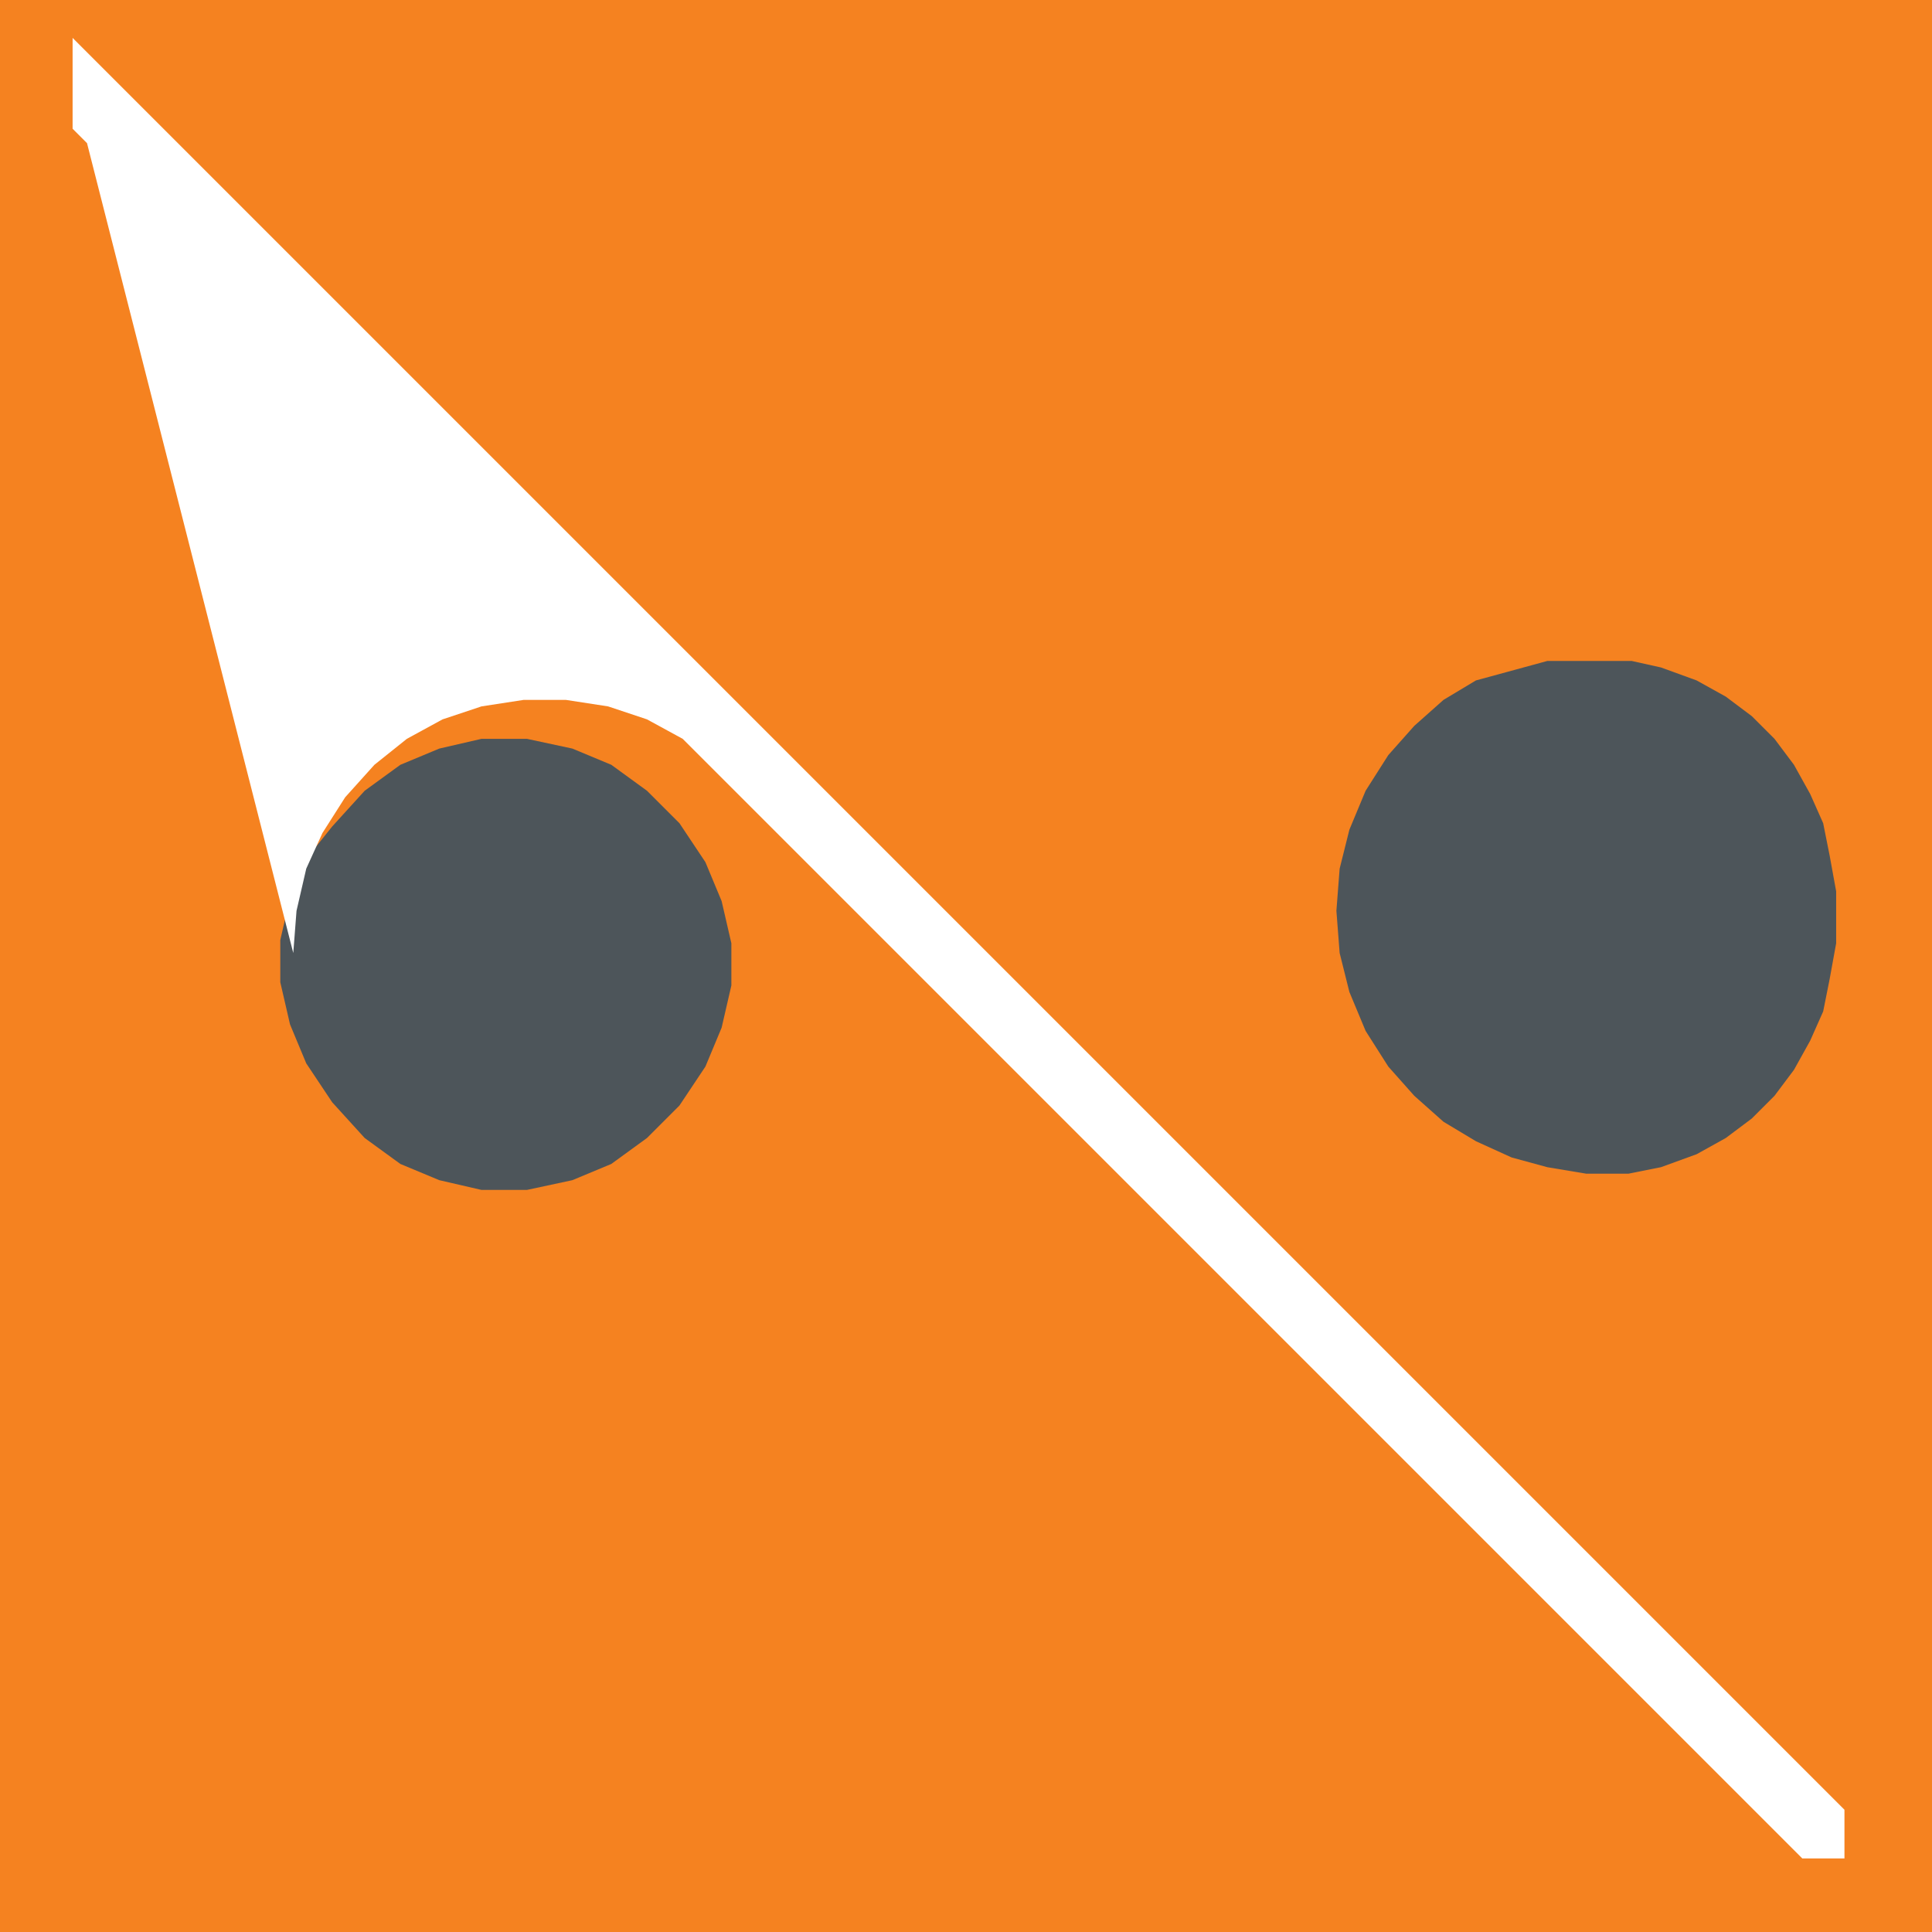
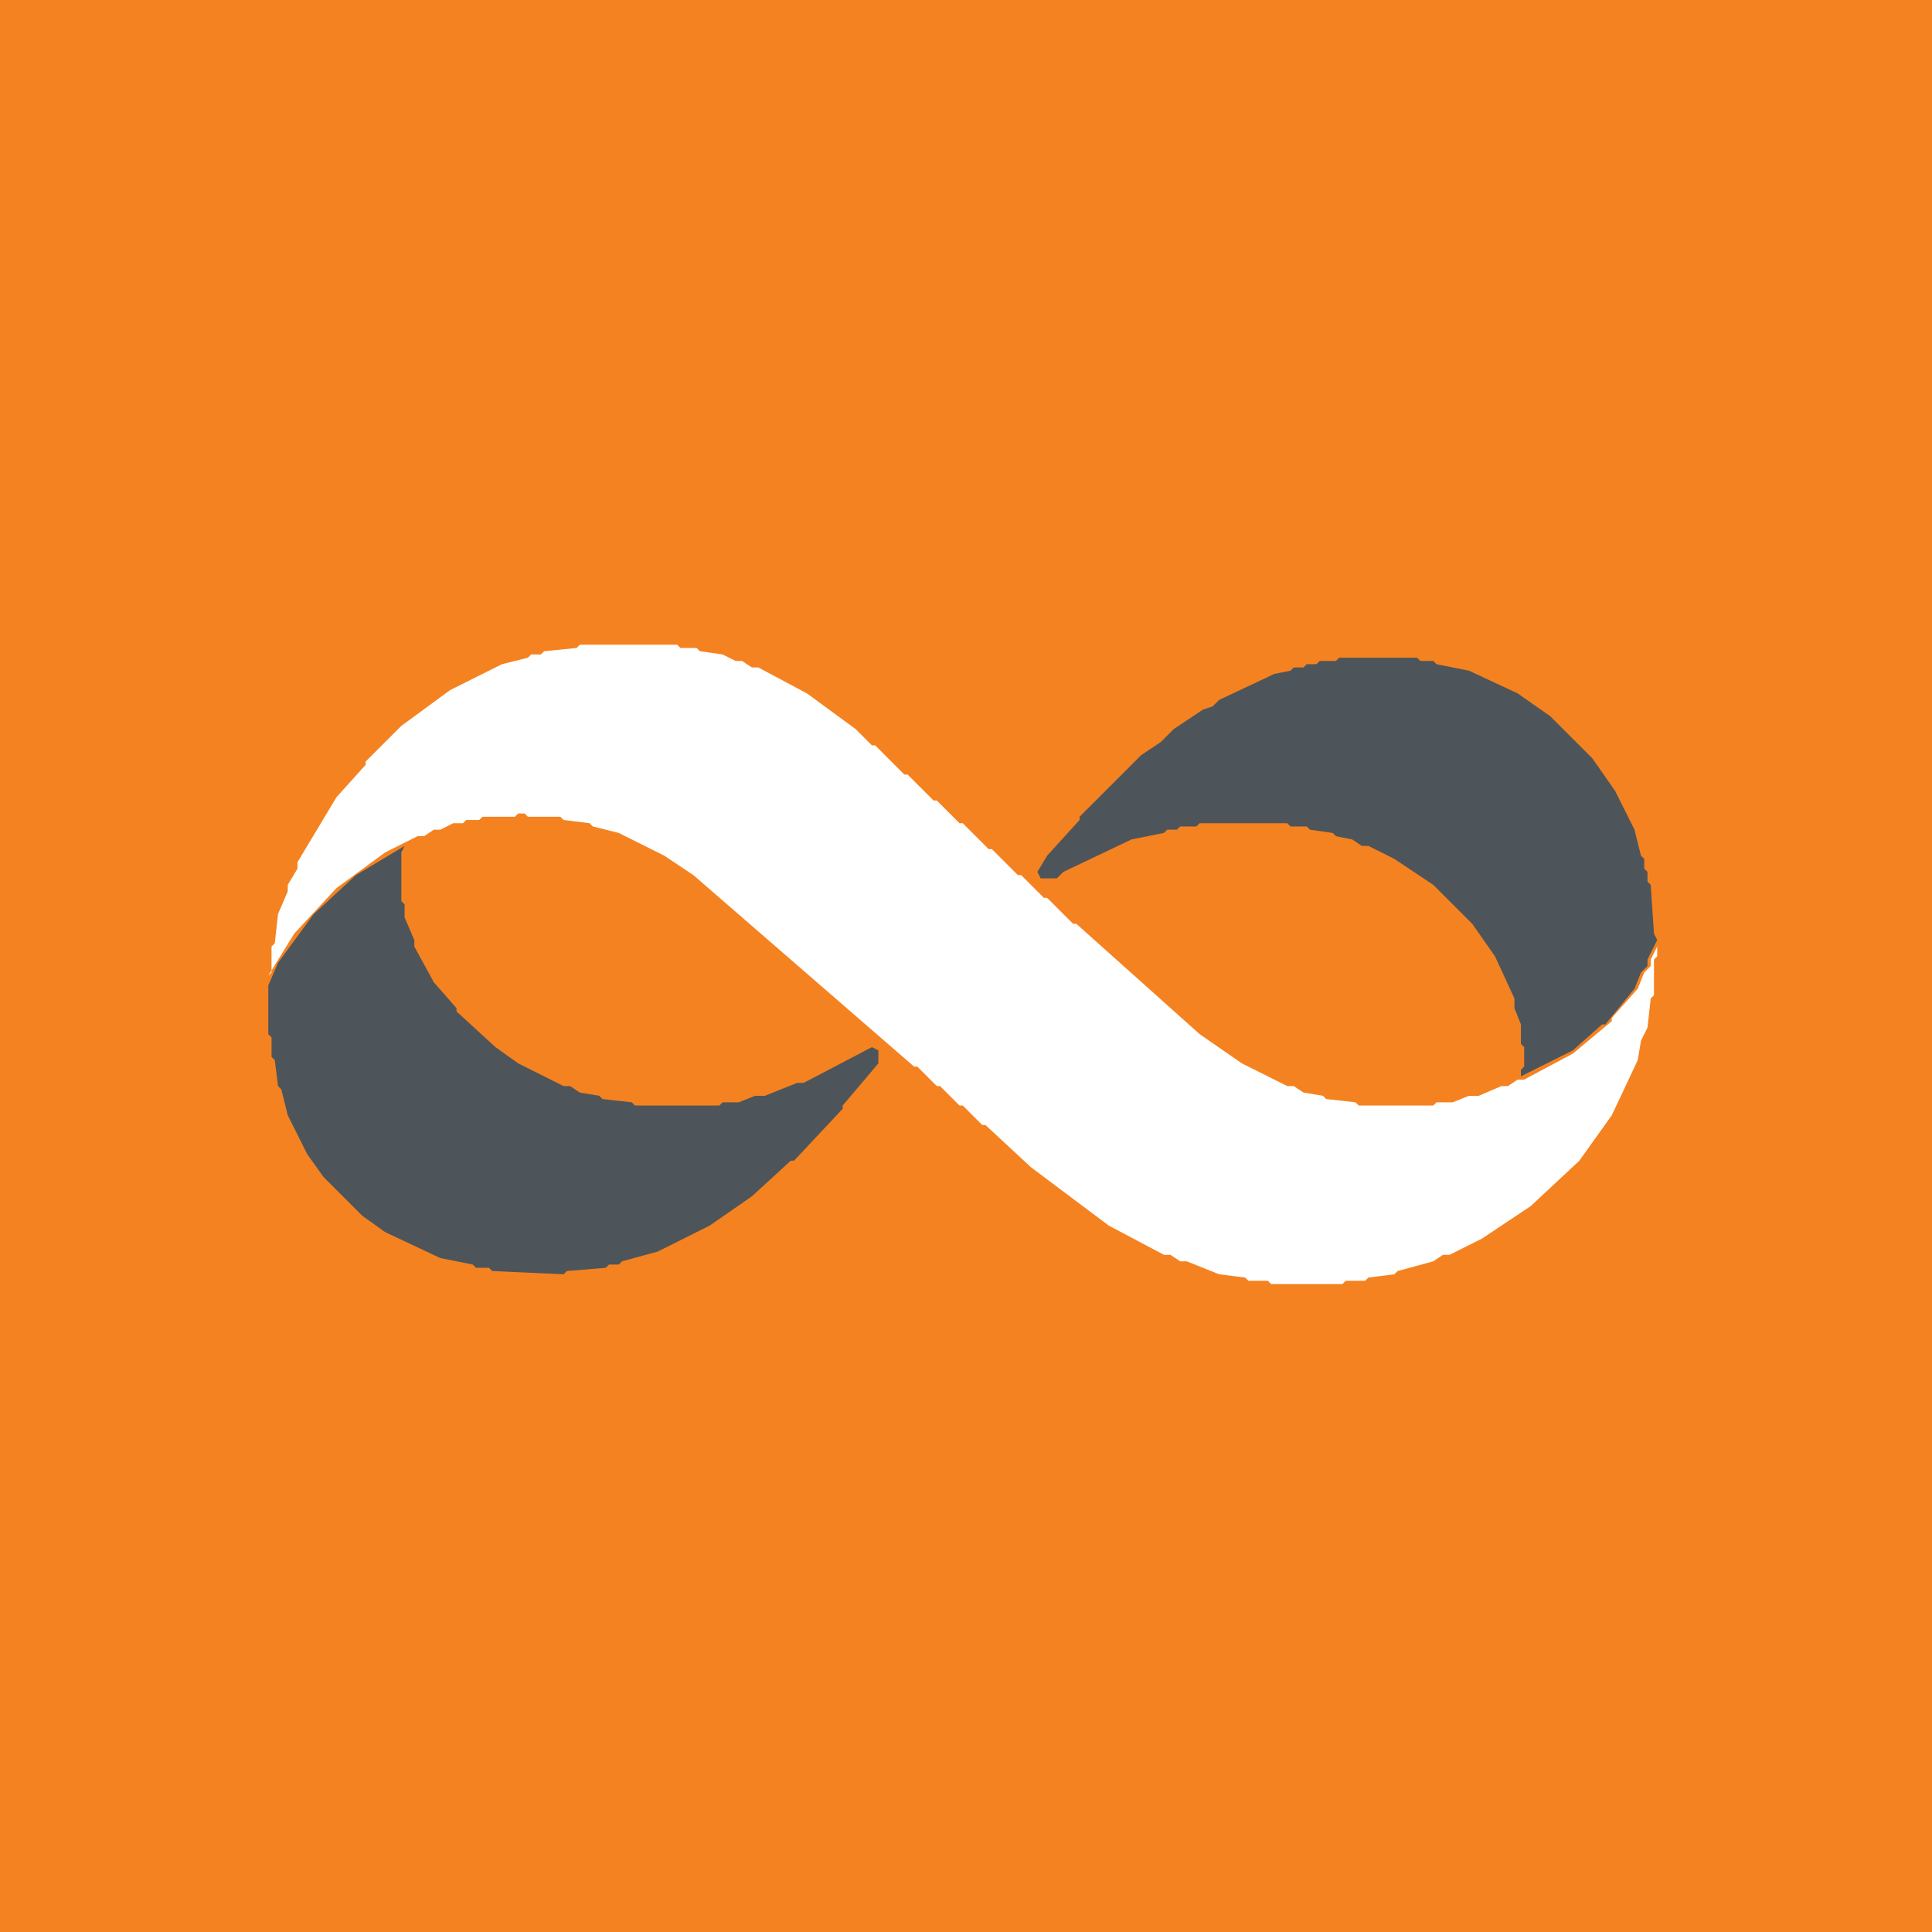
<svg xmlns="http://www.w3.org/2000/svg" viewBox="0 0 512 512" role="img" aria-label="מזרחי טפחות">
  <rect width="512" height="512" fill="#F58220" />
-   <path d="M 422.96 175.16 L 432.42 175.16 L 440.16 176.88 L 449.62 180.32 L 457.36 184.62 L 464.24 189.78 L 470.26 195.80 L 475.42 202.68 L 479.72 210.42 L 483.16 218.16 L 484.88 226.76 L 486.60 236.22 L 486.60 249.98 L 484.88 259.44 L 483.16 268.04 L 479.72 275.78 L 475.42 283.52 L 470.26 290.40 L 464.24 296.42 L 457.36 301.58 L 449.62 305.88 L 440.16 309.32 L 431.56 311.04 L 420.38 311.04 L 410.06 309.32 L 400.60 306.74 L 391.14 302.44 L 382.54 297.28 L 374.80 290.40 L 367.92 282.66 L 361.90 273.20 L 357.60 262.88 L 355.02 252.56 L 354.16 241.38 L 355.02 230.20 L 357.60 219.88 L 361.90 209.56 L 367.92 200.10 L 374.80 192.36 L 382.54 185.48 L 391.14 180.32 L 400.60 177.74 L 410.06 175.16 Z" fill="#4D555A" />
-   <path d="M 88.04 219.02 L 96.64 209.56 L 106.10 202.68 L 116.42 198.38 L 127.60 195.80 L 139.64 195.80 L 151.68 198.38 L 162.00 202.68 L 171.46 209.56 L 180.06 218.16 L 186.94 228.48 L 191.24 238.80 L 193.82 249.98 L 193.82 261.16 L 191.24 272.34 L 186.94 282.66 L 180.06 292.98 L 171.46 301.58 L 162.00 308.46 L 151.68 312.76 L 139.64 315.34 L 127.60 315.34 L 116.42 312.76 L 106.10 308.46 L 96.64 301.58 L 88.04 292.12 L 81.16 281.80 L 76.86 271.48 L 74.28 260.30 L 74.28 249.12 L 76.86 237.94 L 81.16 227.62 Z" fill="#4D555A" />
-   <path d="M 77.72 252.56 L 78.58 241.38 L 81.16 230.20 L 85.46 220.74 L 91.48 211.28 L 99.22 202.68 L 107.82 195.80 L 117.28 190.64 L 127.60 187.20 L 138.78 185.48 L 149.96 185.48 L 161.14 187.20 L 171.46 190.64 L 180.92 195.80 L 189.52 202.68 L 197.26 211.28 L 206.72 221.60 L 216.18 231.06 L 225.64 240.52 L 235.10 249.98 L 244.56 259.44 L 254.02 268.90 L 263.48 278.36 L 272.94 287.82 L 282.40 297.28 L 291.86 306.74 L 301.32 316.20 L 310.78 325.66 L 320.24 335.12 L 329.70 344.58 L 339.16 354.04 L 348.62 363.50 L 358.08 372.96 L 367.54 382.42 L 377.00 391.88 L 386.46 401.34 L 395.92 410.80 L 405.38 420.26 L 414.84 429.72 L 424.30 439.18 L 433.76 448.64 L 443.22 458.10 L 452.68 467.56 L 462.14 477.02 L 471.60 486.48 L 477.62 492.50 L 488.80 492.50 L 488.80 479.60 L 481.06 471.86 L 471.60 462.40 L 462.14 452.94 L 452.68 443.48 L 443.22 434.02 L 433.76 424.56 L 424.30 415.10 L 414.84 405.64 L 405.38 396.18 L 395.92 386.72 L 386.46 377.26 L 377.00 367.80 L 367.54 358.34 L 358.08 348.88 L 348.62 339.42 L 339.16 329.96 L 329.70 320.50 L 320.24 311.04 L 310.78 301.58 L 301.32 292.12 L 291.86 282.66 L 282.40 273.20 L 272.94 263.74 L 263.48 254.28 L 254.02 244.82 L 244.56 235.36 L 235.10 225.90 L 225.64 216.44 L 216.18 206.98 L 206.72 197.52 L 197.26 188.06 L 187.80 178.60 L 178.34 169.14 L 168.88 159.68 L 159.42 150.22 L 149.96 140.76 L 140.50 131.30 L 131.04 121.84 L 121.58 112.38 L 112.12 102.92 L 102.66 93.46 L 93.20 84.00 L 83.74 74.54 L 74.28 65.08 L 64.82 55.62 L 55.36 46.16 L 45.90 36.70 L 36.44 27.24 L 26.98 17.78 L 19.24 10.04 L 19.24 22.94 L 26.12 29.82 L 35.58 39.28 L 45.04 48.74 L 54.50 58.20 L 63.96 67.66 L 73.42 77.12 L 82.88 86.58 L 92.34 96.04 L 101.80 105.50 L 111.26 114.96 L 120.72 124.42 L 130.18 133.88 L 139.64 143.34 L 149.10 152.80 L 158.56 162.26 L 168.02 171.72 L 177.48 181.18 L 186.94 190.64 L 196.40 200.10 L 205.86 209.56 L 215.32 219.02 L 224.78 228.48 L 234.24 237.94 L 243.70 247.40 L 253.16 256.86 L 262.62 266.32 L 272.08 275.78 L 281.54 285.24 L 291.00 294.70 L 300.46 304.16 L 309.92 313.62 L 319.38 323.08 L 328.84 332.54 L 338.30 342.00 L 347.76 351.46 L 357.22 360.92 L 366.68 370.38 L 376.14 379.84 L 385.60 389.30 L 395.06 398.76 L 404.52 408.22 L 413.98 417.68 L 423.44 427.14 L 432.90 436.60 L 442.36 446.06 L 451.82 455.52 L 461.28 464.98 L 470.74 474.44 L 480.20 483.90 L 488.80 492.50 L 477.62 492.50 L 468.16 483.04 L 458.70 473.58 L 449.24 464.12 L 439.78 454.66 L 430.32 445.20 L 420.86 435.74 L 411.40 426.28 L 401.94 416.82 L 392.48 407.36 L 383.02 397.90 L 373.56 388.44 L 364.10 378.98 L 354.64 369.52 L 345.18 360.06 L 335.72 350.60 L 326.26 341.14 L 316.80 331.68 L 307.34 322.22 L 297.88 312.76 L 288.42 303.30 L 278.96 293.84 L 269.50 284.38 L 260.04 274.92 L 250.58 265.46 L 241.12 256.00 L 231.66 246.54 L 222.20 237.08 L 212.74 227.62 L 203.28 218.16 L 193.82 208.70 L 184.36 199.24 L 174.90 189.78 L 165.44 180.32 L 155.98 170.86 L 146.52 161.40 L 137.06 151.94 L 127.60 142.48 L 118.14 133.02 L 108.68 123.56 L 99.22 114.10 L 89.76 104.64 L 80.30 95.18 L 70.84 85.72 L 61.38 76.26 L 51.92 66.80 L 42.46 57.34 L 33.00 47.88 L 23.54 38.42 L 19.24 34.12 L 19.24 22.94 L 27.84 31.54 L 37.30 41.00 L 46.76 50.46 L 56.22 59.92 L 65.68 69.38 L 75.14 78.84 L 84.60 88.30 L 94.06 97.76 L 103.52 107.22 L 112.98 116.68 L 122.44 126.14 L 131.90 135.60 L 141.36 145.06 L 150.82 154.52 L 160.28 163.98 L 169.74 173.44 L 179.20 182.90 L 188.66 192.36 L 198.12 201.82 L 207.58 211.28 L 217.04 220.74 L 226.50 230.20 L 235.96 239.66 L 245.42 249.12 L 254.88 258.58 L 264.34 268.04 L 273.80 277.50 L 283.26 286.96 L 292.72 296.42 L 302.18 305.88 L 311.64 315.34 L 321.10 324.80 L 330.56 334.26 L 340.02 343.72 L 349.48 353.18 L 358.94 362.64 L 368.40 372.10 L 377.86 381.56 L 387.32 391.02 L 396.78 400.48 L 406.24 409.94 L 415.70 419.40 L 425.16 428.86 L 434.62 438.32 L 444.08 447.78 L 453.54 457.24 L 463.00 466.70 L 472.46 476.16 L 481.92 485.62 L 488.80 492.50 L 488.80 479.60 L 481.92 472.72 L 472.46 463.26 L 463.00 453.80 L 453.54 444.34 L 444.08 434.88 L 434.62 425.42 L 425.16 415.96 L 415.70 406.50 L 406.24 397.04 L 396.78 387.58 L 387.32 378.12 L 377.86 368.66 L 368.40 359.20 L 358.94 349.74 L 349.48 340.28 L 340.02 330.82 L 330.56 321.36 L 321.10 311.90 L 311.64 302.44 L 302.18 292.98 L 292.72 283.52 L 283.26 274.06 L 273.80 264.60 L 264.34 255.14 L 254.88 245.68 L 245.42 236.22 L 235.96 226.76 L 226.50 217.30 L 217.04 207.84 L 207.58 198.38 L 198.12 188.92 L 188.66 179.46 L 179.20 170.00 L 169.74 160.54 L 160.28 151.08 L 150.82 141.62 L 141.36 132.16 L 131.90 122.70 L 122.44 113.24 L 112.98 103.78 L 103.52 94.32 L 94.06 84.86 L 84.60 75.40 L 75.14 65.94 L 65.68 56.48 L 56.22 47.02 L 46.76 37.56 L 37.30 28.10 L 27.84 18.64 L 19.24 10.04 L 19.24 22.94 L 26.12 29.82 L 35.58 39.28 L 45.04 48.74 L 54.50 58.20 L 63.96 67.66 L 73.42 77.12 L 82.88 86.58 L 92.34 96.04 L 101.80 105.50 L 111.26 114.96 L 120.72 124.42 L 130.18 133.88 L 139.64 143.34 L 149.10 152.80 L 158.56 162.26 L 168.02 171.72 L 177.48 181.18 L 186.94 190.64 L 196.40 200.10 L 205.86 209.56 L 215.32 219.02 L 224.78 228.48 L 234.24 237.94 L 243.70 247.40 L 253.16 256.86 L 262.62 266.32 L 272.08 275.78 L 281.54 285.24 L 291.00 294.70 L 300.46 304.16 L 309.92 313.62 L 319.38 323.08 L 328.84 332.54 L 338.30 342.00 L 347.76 351.46 L 357.22 360.92 L 366.68 370.38 L 376.14 379.84 L 385.60 389.30 L 395.06 398.76 L 404.52 408.22 L 413.98 417.68 L 423.44 427.14 L 432.90 436.60 L 442.36 446.06 L 451.82 455.52 L 461.28 464.98 L 470.74 474.44 L 480.20 483.90 L 488.80 492.50 L 477.62 492.50 L 468.16 483.04 L 458.70 473.58 L 449.24 464.12 L 439.78 454.66 L 430.32 445.20 L 420.86 435.74 L 411.40 426.28 L 401.94 416.82 L 392.48 407.36 L 383.02 397.90 L 373.56 388.44 L 364.10 378.98 L 354.64 369.52 L 345.18 360.06 L 335.72 350.60 L 326.26 341.14 L 316.80 331.68 L 307.34 322.22 L 297.88 312.76 L 288.42 303.30 L 278.96 293.84 L 269.50 284.38 L 260.04 274.92 L 250.58 265.46 L 241.12 256.00 L 231.66 246.54 L 222.20 237.08 L 212.74 227.62 L 203.28 218.16 L 193.82 208.70 L 184.36 199.24 L 174.90 189.78 L 165.44 180.32 L 155.98 170.86 L 146.52 161.40 L 137.06 151.94 L 127.60 142.48 L 118.14 133.02 L 108.68 123.56 L 99.22 114.10 L 89.76 104.64 L 80.30 95.18 L 70.84 85.72 L 61.38 76.26 L 51.92 66.80 L 42.46 57.34 L 33.00 47.88 L 23.54 38.42 L 19.24 34.12 L 19.24 22.94 Z" fill="#FFFFFF" />
+   <path d="M 71.10 261.16 L 71.10 274.06 L 71.96 274.92 L 71.96 280.08 L 72.82 280.94 L 73.68 287.82 L 74.54 288.68 L 76.26 295.56 L 81.42 305.88 L 85.72 311.90 L 96.04 322.22 L 102.06 326.52 L 116.68 333.40 L 125.28 335.12 L 126.14 335.98 L 129.58 335.98 L 130.44 336.84 L 149.36 337.70 L 150.22 336.84 L 160.54 335.98 L 161.40 335.12 L 163.98 335.12 L 164.84 334.26 L 174.30 331.68 L 188.06 324.80 L 199.24 317.06 L 209.56 307.60 L 210.42 307.60 L 223.32 293.84 L 223.32 292.98 L 232.78 281.80 L 232.78 278.36 L 231.06 277.50 L 213.00 286.96 L 211.28 286.96 L 202.68 290.40 L 200.10 290.40 L 195.80 292.12 L 191.50 292.12 L 190.64 292.98 L 168.28 292.98 L 167.42 292.12 L 159.68 291.26 L 158.82 290.40 L 153.66 289.54 L 151.08 287.82 L 149.36 287.82 L 137.32 281.80 L 131.30 277.50 L 120.98 268.04 L 120.98 267.18 L 114.96 260.30 L 109.80 250.84 L 109.80 249.12 L 107.22 243.10 L 107.22 239.66 L 106.36 238.80 L 106.36 225.90 L 107.22 224.18 L 94.32 231.92 L 83.14 242.24 L 73.68 255.14 Z" fill="#4D555A" />
+   <path d="M 274.92 231.06 L 275.78 232.78 L 280.08 232.78 L 281.80 231.06 L 299.86 222.46 L 308.46 220.74 L 309.32 219.88 L 311.90 219.88 L 312.76 219.02 L 317.06 219.02 L 317.92 218.16 L 341.14 218.16 L 342.00 219.02 L 346.30 219.02 L 347.16 219.88 L 353.18 220.74 L 354.04 221.60 L 358.34 222.46 L 360.92 224.18 L 362.64 224.18 L 369.52 227.62 L 379.84 234.50 L 390.16 244.82 L 396.18 253.42 L 401.34 264.60 L 401.34 267.18 L 403.06 271.48 L 403.06 276.64 L 403.92 277.50 L 403.92 282.66 L 403.06 283.52 L 403.06 285.24 L 416.82 278.36 L 424.56 271.48 L 425.42 271.48 L 433.16 262.02 L 434.88 257.72 L 436.60 256.00 L 436.60 254.28 L 439.18 249.12 L 438.32 247.40 L 437.46 234.50 L 436.60 233.64 L 436.60 231.06 L 435.74 230.20 L 435.74 227.62 L 434.88 226.76 L 433.16 219.88 L 428.00 209.56 L 421.98 200.96 L 410.80 189.78 L 402.20 183.76 L 389.30 177.74 L 380.70 176.02 L 379.84 175.16 L 376.40 175.16 L 375.54 174.30 L 354.90 174.30 L 354.04 175.16 L 349.74 175.16 L 348.88 176.02 L 346.30 176.02 L 345.44 176.88 L 342.86 176.88 L 342.00 177.74 L 337.70 178.60 L 323.08 185.48 L 321.36 187.20 L 318.78 188.06 L 311.04 193.22 L 307.60 196.66 L 302.44 200.10 L 286.10 216.44 L 286.10 217.30 L 277.50 226.76 Z" fill="#4D555A" />
+   <path d="M 71.10 258.58 L 77.98 247.40 L 89.16 235.36 L 102.06 225.90 L 110.66 221.60 L 112.38 221.60 L 114.96 219.88 L 116.68 219.88 L 120.12 218.16 L 122.70 218.16 L 123.56 217.30 L 127.00 217.30 L 127.86 216.44 L 136.46 216.44 L 137.32 215.58 L 139.04 215.58 L 139.90 216.44 L 148.50 216.44 L 149.36 217.30 L 156.24 218.16 L 157.10 219.02 L 163.98 220.74 L 176.02 226.76 L 183.76 231.92 L 242.24 282.66 L 243.10 282.66 L 248.26 287.82 L 249.12 287.82 L 254.28 292.98 L 255.14 292.98 L 260.30 298.14 L 261.16 298.14 L 273.20 309.32 L 293.84 324.80 L 308.46 332.54 L 310.18 332.54 L 312.76 334.26 L 314.48 334.26 L 323.08 337.70 L 329.96 338.56 L 330.82 339.42 L 335.98 339.42 L 336.84 340.28 L 355.76 340.28 L 356.62 339.42 L 361.78 339.42 L 362.64 338.56 L 369.52 337.70 L 370.38 336.84 L 379.84 334.26 L 382.42 332.54 L 384.14 332.54 L 392.74 328.24 L 405.64 319.64 L 418.54 307.60 L 427.14 295.56 L 434.02 280.94 L 434.88 275.78 L 436.60 272.34 L 437.46 264.60 L 438.32 263.74 L 438.32 254.28 L 439.18 253.42 L 439.18 250.84 L 437.46 254.28 L 437.46 256.00 L 435.74 257.72 L 434.02 262.02 L 427.14 269.76 L 427.14 270.62 L 416.82 279.22 L 403.92 286.10 L 402.20 286.10 L 399.62 287.82 L 397.90 287.82 L 391.88 290.40 L 389.30 290.40 L 385.00 292.12 L 380.70 292.12 L 379.84 292.98 L 360.06 292.98 L 359.20 292.12 L 351.46 291.26 L 350.60 290.40 L 345.44 289.54 L 342.86 287.82 L 341.14 287.82 L 329.10 281.80 L 317.92 274.06 L 285.24 244.82 L 284.38 244.82 L 277.50 237.94 L 276.64 237.94 L 270.62 231.92 L 269.76 231.92 L 262.88 225.04 L 262.02 225.04 L 255.14 218.16 L 254.28 218.16 L 248.26 212.14 L 247.40 212.14 L 240.52 205.26 L 239.66 205.26 L 231.92 197.52 L 231.06 197.52 L 226.76 193.22 L 213.86 183.76 L 200.96 176.88 L 199.24 176.88 L 196.66 175.16 L 194.94 175.16 L 191.50 173.44 L 185.48 172.58 L 184.62 171.72 L 180.32 171.72 L 179.46 170.86 L 153.66 170.86 L 152.80 171.72 L 144.20 172.58 L 143.34 173.44 L 140.76 173.44 L 139.90 174.30 L 133.02 176.02 L 119.26 182.90 L 106.36 192.36 L 96.90 201.82 L 96.90 202.68 L 89.16 211.28 L 78.84 228.48 L 78.84 230.20 L 76.26 234.50 L 76.26 236.22 L 73.68 242.24 L 72.82 249.98 L 71.96 250.84 L 71.96 257.72 Z" fill="#FFFFFF" />
</svg>
